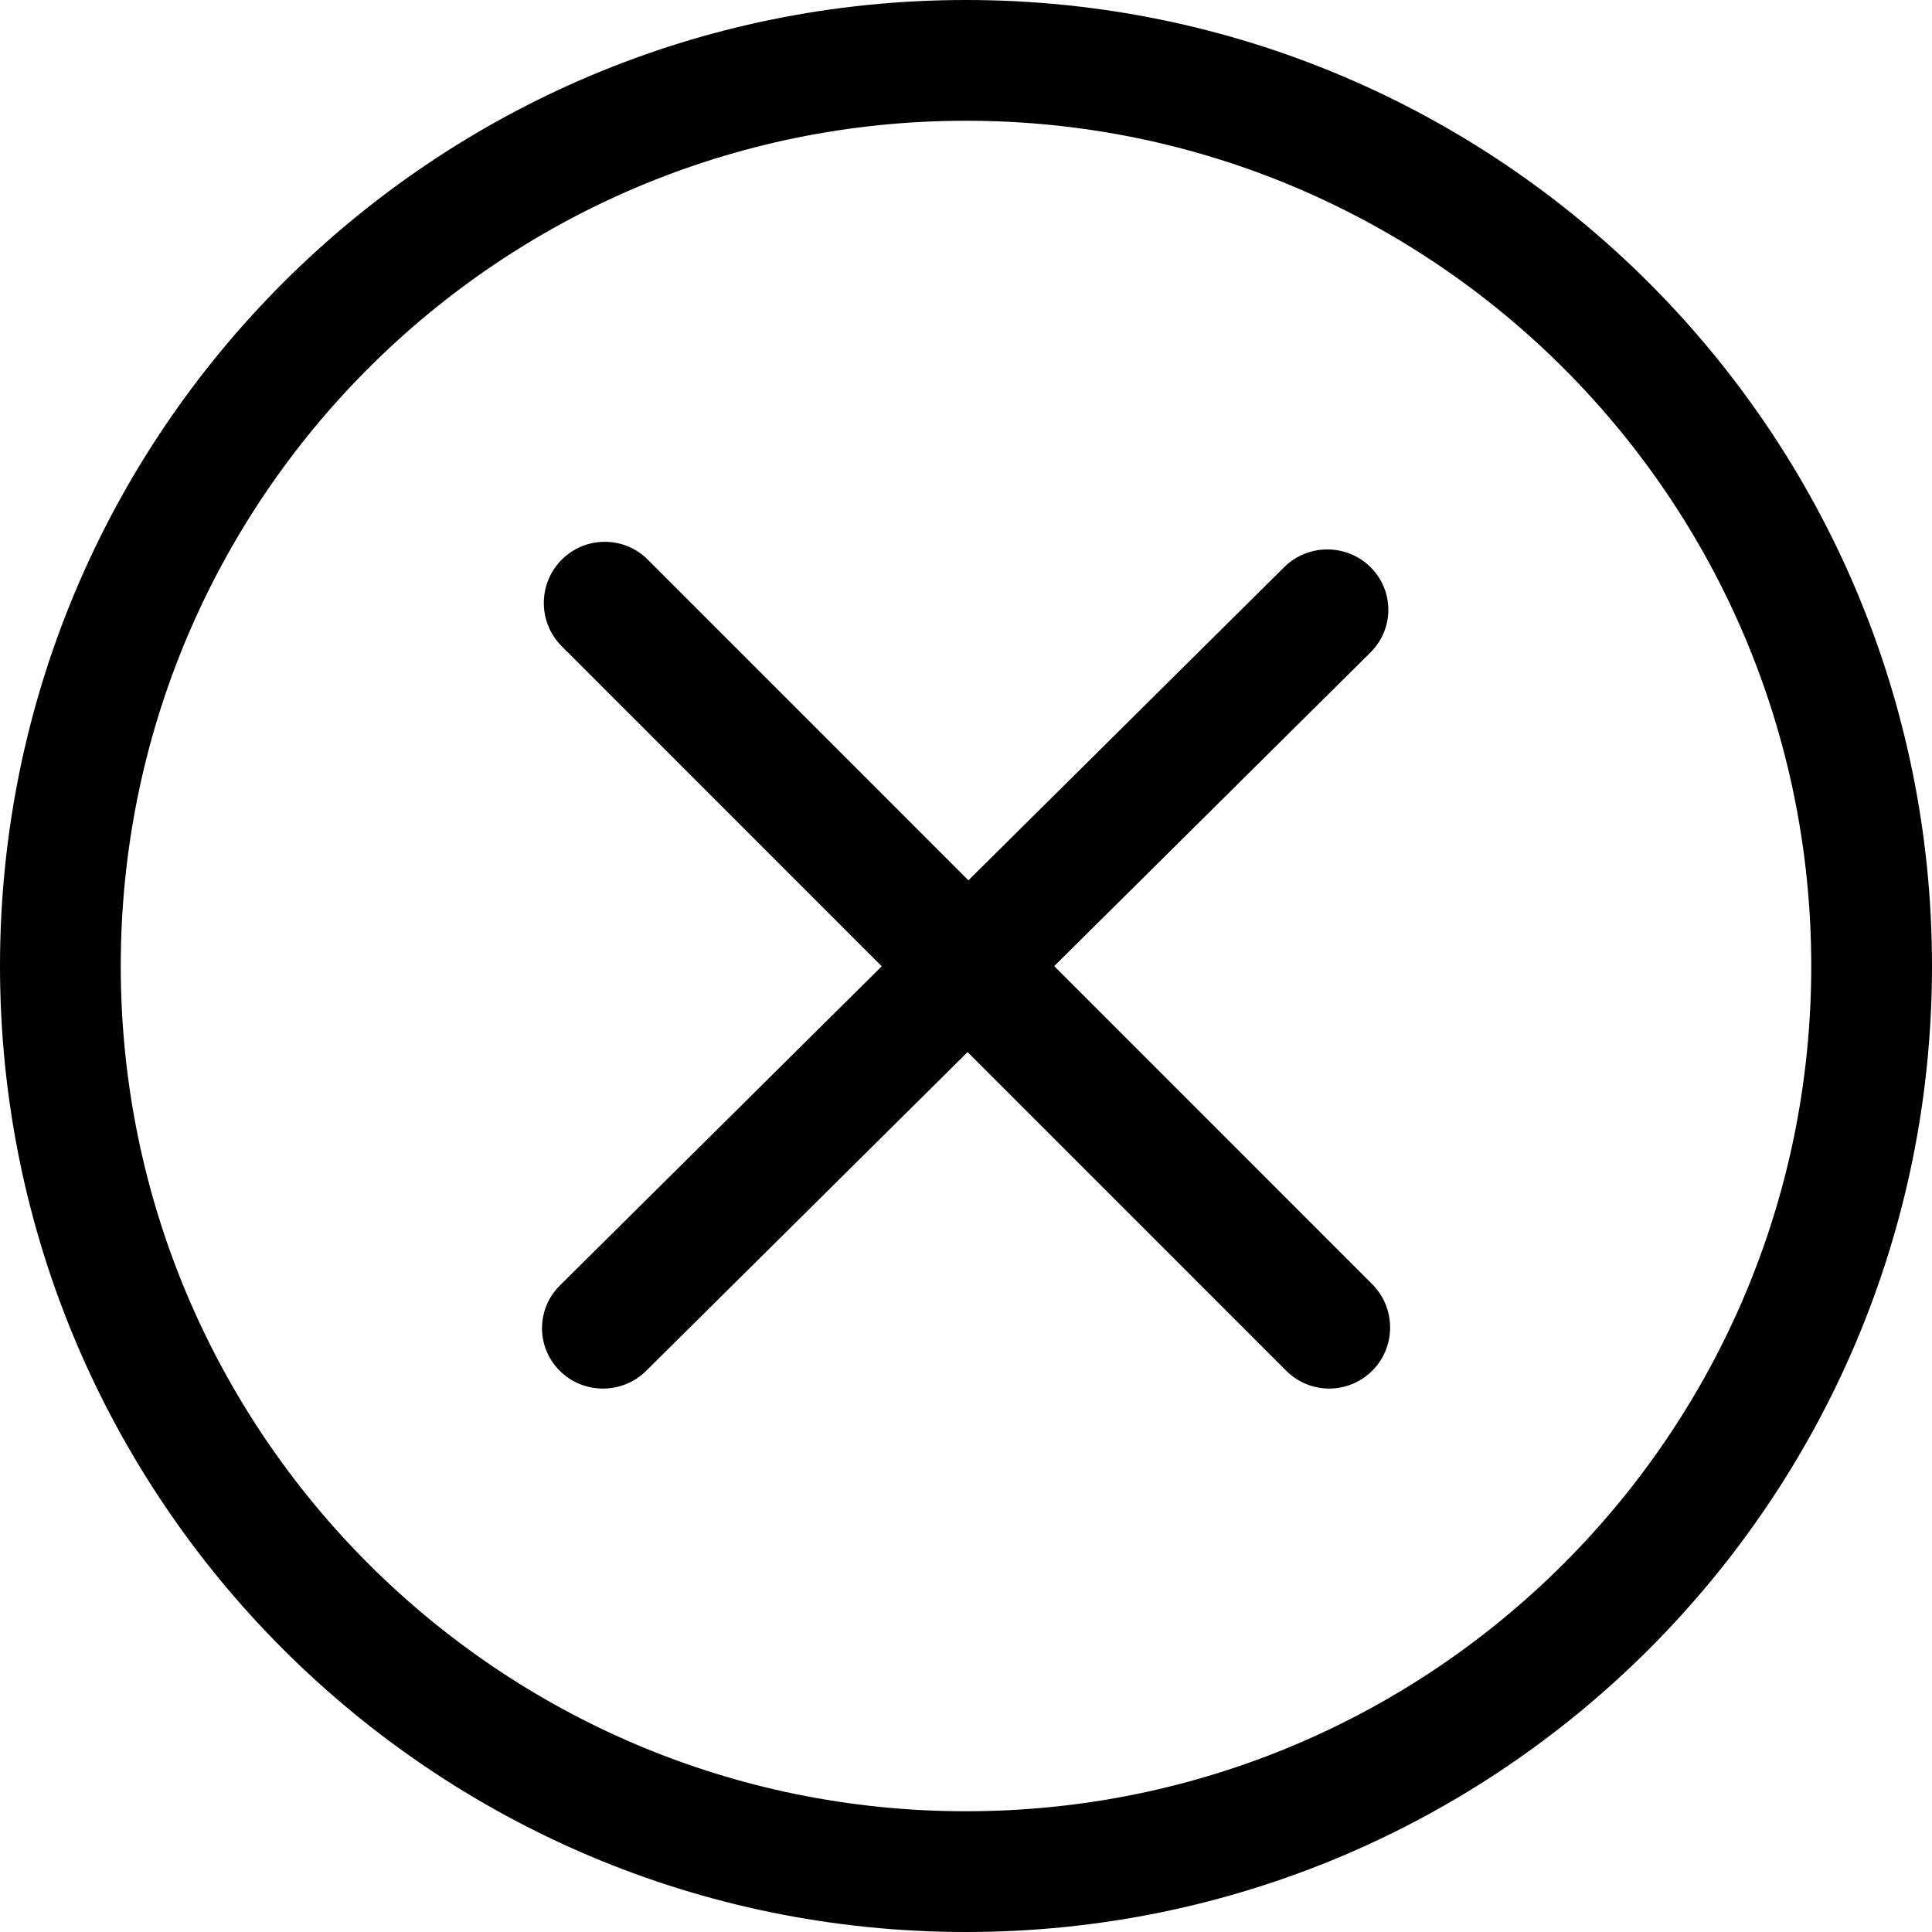
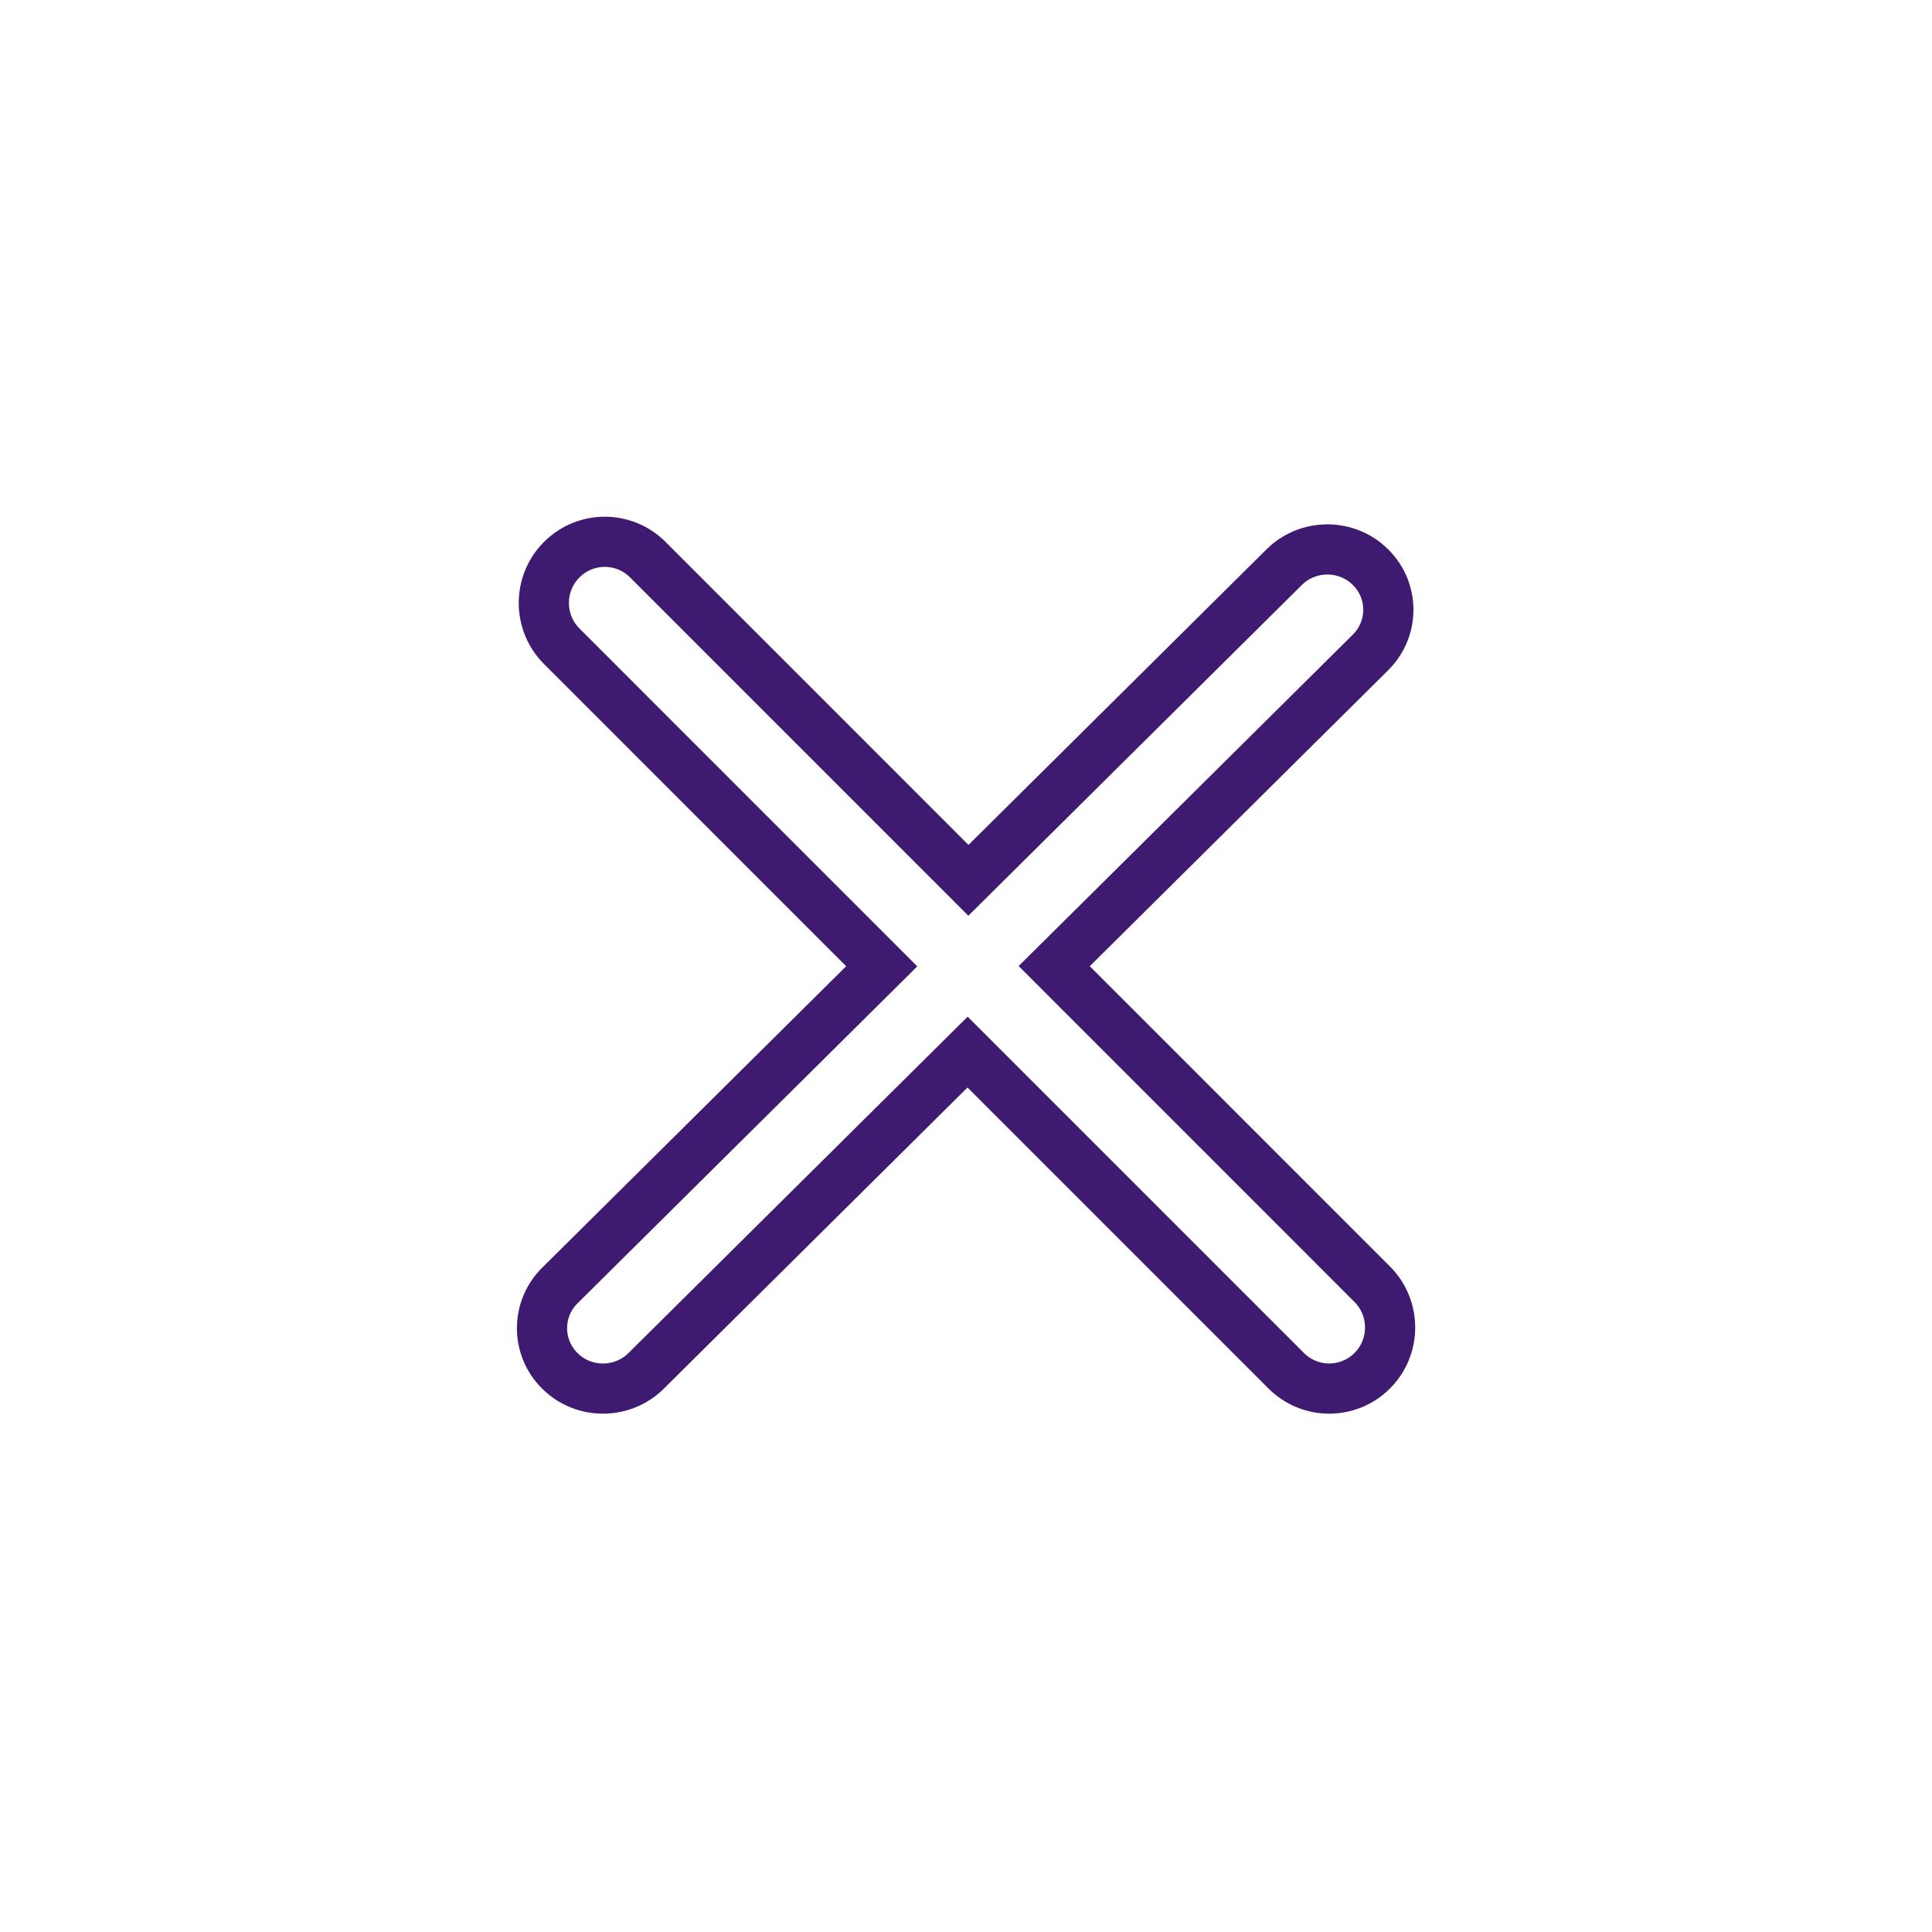
- <svg xmlns="http://www.w3.org/2000/svg" version="1.1" id="Capa_1" x="0px" y="0px" viewBox="0 0 384.97 384.97" style="enable-background:new 0 0 384.97 384.97;" xml:space="preserve">
+ <svg xmlns="http://www.w3.org/2000/svg" version="1.1" id="Capa_1" x="0px" y="0px" fill="none" stroke="#3f1a71" stroke-width="10" viewBox="0 0 384.97 384.97" style="enable-background:new 0 0 384.97 384.97;" xml:space="preserve">
  <g>
    <g id="Cancel">
-       <path d="M192.485,0C86.173,0,0,86.173,0,192.485c0,106.3,86.173,192.485,192.485,192.485c106.3,0,192.485-86.173,192.485-192.485    S298.785,0,192.485,0z M192.485,360.909c-93.018,0-168.424-75.406-168.424-168.424S99.467,24.061,192.485,24.061    s168.424,75.406,168.424,168.424S285.503,360.909,192.485,360.909z" />
+       <path stroke="none" d="M192.485,0C86.173,0,0,86.173,0,192.485c0,106.3,86.173,192.485,192.485,192.485c106.3,0,192.485-86.173,192.485-192.485    S298.785,0,192.485,0z M192.485,360.909c-93.018,0-168.424-75.406-168.424-168.424S99.467,24.061,192.485,24.061    s168.424,75.406,168.424,168.424S285.503,360.909,192.485,360.909z" />
      <path d="M273.437,255.897l-63.376-63.388l63.015-62.497c4.752-4.704,4.752-12.319,0-17.011c-4.74-4.692-12.439-4.692-17.179,0    l-62.931,62.413l-63.869-63.881c-4.74-4.764-12.439-4.764-17.179,0c-4.74,4.752-4.74,12.475,0,17.227l63.773,63.785    l-64.134,63.604c-4.74,4.704-4.74,12.319,0,17.011c4.74,4.704,12.439,4.704,17.191,0l64.049-63.52l63.472,63.472    c4.74,4.764,12.439,4.764,17.179,0C278.177,268.372,278.177,260.661,273.437,255.897z" />
    </g>
  </g>
</svg>
